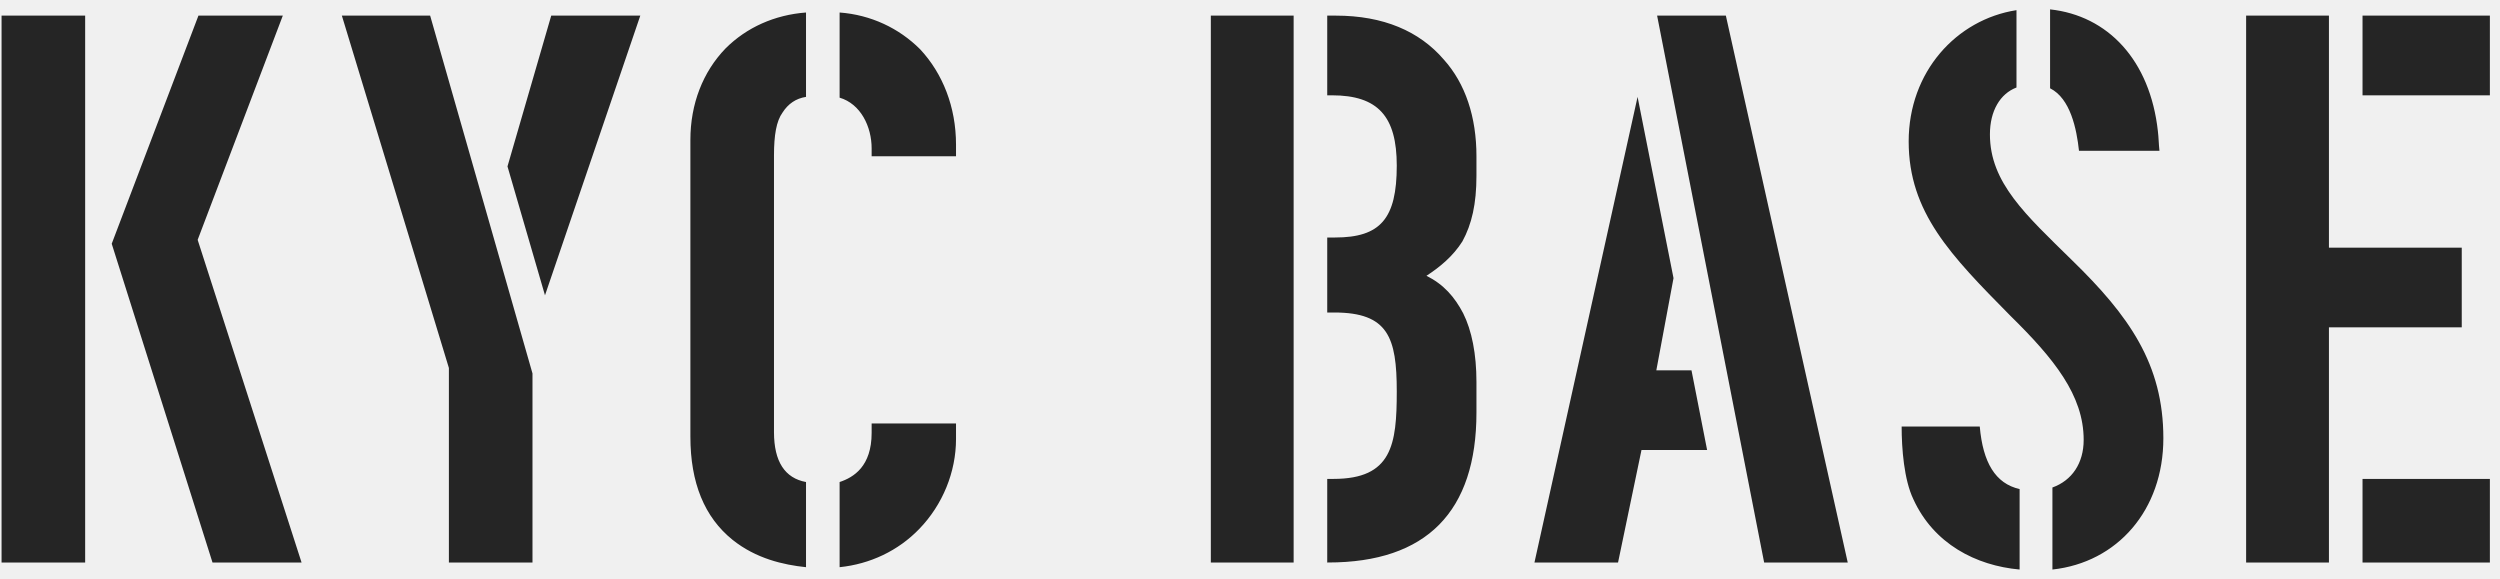
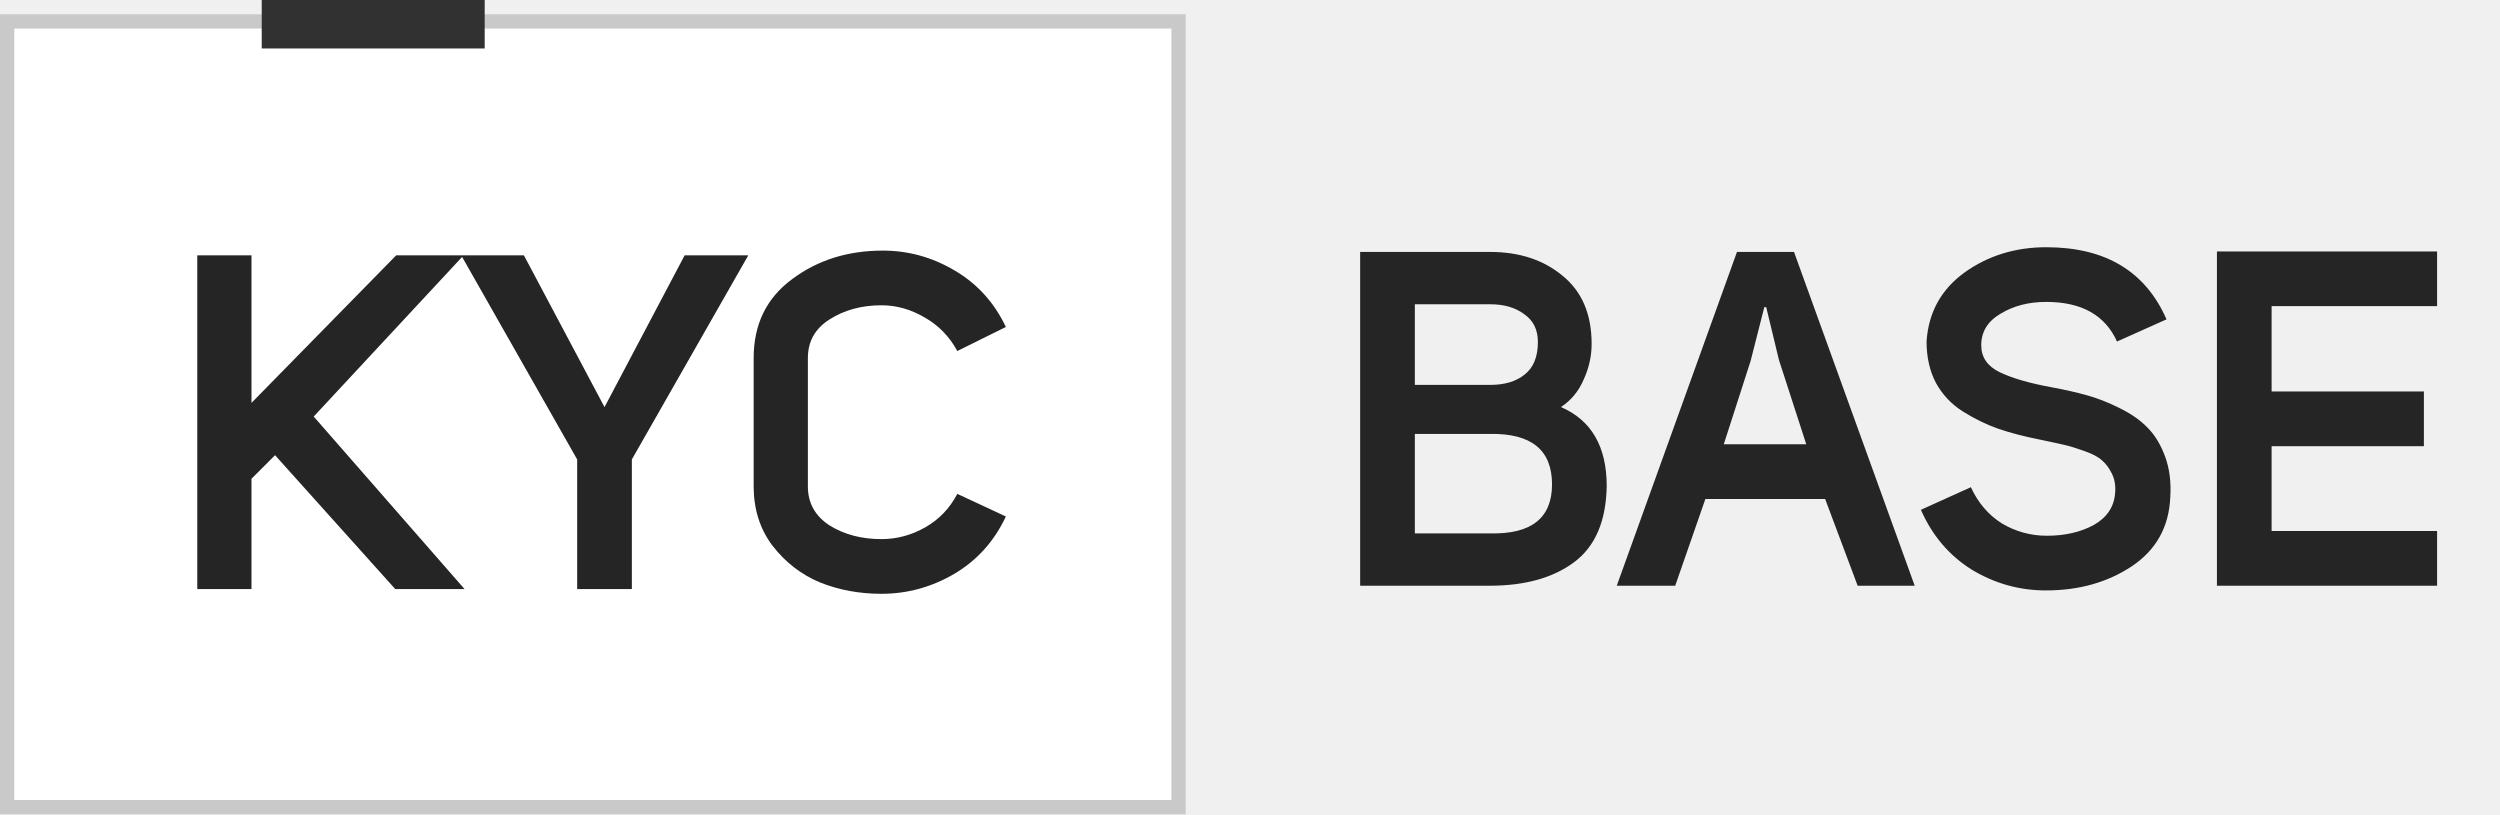
- <svg xmlns="http://www.w3.org/2000/svg" width="160" height="37" viewBox="0 0 160 37" fill="none">
-   <path d="M5.45 36V1H0.1V36H5.45ZM12.65 15.35L18.1 1H12.7L7.15 15.6L13.6 36H19.3L12.65 15.35ZM35.279 1L32.479 10.65L34.879 18.9L40.979 1H35.279ZM21.879 1L28.729 23.55V36H34.079V23.9L27.529 1H21.879ZM44.185 8.95V27.95C44.185 30.9 45.085 33.1 46.885 34.55C48.385 35.75 50.135 36.15 51.585 36.3V30.85C50.235 30.6 49.535 29.55 49.535 27.65V9.95C49.535 8.65 49.685 7.75 50.085 7.2C50.435 6.65 50.935 6.3 51.585 6.2V0.8C49.585 0.95 47.785 1.75 46.435 3.1C44.985 4.6 44.185 6.65 44.185 8.95ZM55.785 27.7C55.785 29.85 54.635 30.55 53.735 30.85V36.3C55.685 36.1 57.485 35.25 58.835 33.85C60.335 32.3 61.185 30.2 61.185 28.1V27.1H55.785V27.7ZM58.885 3.15C57.535 1.8 55.735 0.95 53.735 0.8V6.25C55.085 6.65 55.785 8.1 55.785 9.5V10H61.185V9.25C61.185 6.85 60.335 4.7 58.885 3.15ZM82.793 36V1H77.493V36H82.793ZM93.593 15.45C94.193 14.35 94.493 13.05 94.493 11.25V10C94.493 7.5 93.793 5.35 92.393 3.8C90.843 2 88.543 1 85.493 1H84.943V6.1H85.243C88.193 6.1 89.393 7.45 89.393 10.6C89.393 14 88.343 15.2 85.443 15.2H84.943V20H85.393C88.843 20 89.393 21.6 89.393 25.05C89.393 28.45 89.093 30.65 85.343 30.65H84.943V36H84.993C91.293 36 94.493 32.75 94.493 26.4V24.45C94.493 22.65 94.193 21.15 93.643 20.05C93.093 19 92.393 18.2 91.293 17.65C92.143 17.1 92.993 16.4 93.593 15.45ZM106.005 23.7L107.105 17.8L104.805 6.2L98.205 36H103.555L105.055 28.8H109.255L108.255 23.7H106.005ZM110.455 1H106.055L112.905 36H118.255L110.455 1ZM133.055 9.65H138.205C138.155 9.2 138.155 8.8 138.105 8.4C137.605 3.85 134.905 1 131.205 0.6V5.65C132.505 6.3 132.905 8.25 133.055 9.65ZM132.605 16.65C129.655 13.75 127.355 11.7 127.355 8.6C127.355 7.1 128.005 6 129.055 5.6V0.65C125.205 1.25 122.155 4.6 122.155 9.05C122.155 13.6 124.855 16.35 128.655 20.2C131.455 22.95 133.355 25.3 133.355 28.15C133.355 29.65 132.605 30.75 131.355 31.2V36.45C135.505 36 138.455 32.65 138.455 28.05C138.455 23.3 136.255 20.2 132.605 16.65ZM126.705 27.3H121.705C121.705 28.7 121.855 30.7 122.455 31.95C123.755 34.8 126.455 36.2 129.255 36.45V31.3C127.705 30.95 126.905 29.6 126.705 27.3ZM159.352 36V30.65H151.202V36H159.352ZM157.552 15.85H149.052V1H143.752V36H149.052V20.95H157.552V15.85ZM159.352 6.1V1H151.202V6.1H159.352Z" fill="#252525" />
+ <svg xmlns="http://www.w3.org/2000/svg" width="175" height="57" viewBox="0 0 175 57" fill="none">
+   <path d="M0.5 1.5H82.5V56.5H0.5V1.5Z" fill="white" stroke="#C9C9C9" />
+   <rect x="18.321" width="15.607" height="3.393" fill="#313131" />
+   <path d="M17.604 28.201L27.735 17.872H32.454L21.96 29.158L32.52 41.236H27.669L19.254 31.864L17.604 33.514V41.236H13.809V17.872H17.604V28.201ZM44.23 41.236H40.402V32.161L32.284 17.872H36.673L42.316 28.498L47.926 17.872H52.381L44.23 32.161V41.236ZM52.756 34.042V25.066C52.756 22.712 53.647 20.875 55.429 19.555C57.211 18.213 59.334 17.542 61.798 17.542C63.58 17.542 65.252 18.004 66.814 18.928C68.398 19.852 69.597 21.172 70.411 22.888L67.012 24.571C66.462 23.559 65.703 22.778 64.735 22.228C63.767 21.656 62.755 21.37 61.699 21.37C60.313 21.37 59.103 21.7 58.069 22.36C57.057 22.998 56.551 23.9 56.551 25.066V34.042C56.551 35.208 57.057 36.121 58.069 36.781C59.103 37.419 60.313 37.738 61.699 37.738C62.777 37.738 63.8 37.463 64.768 36.913C65.736 36.363 66.484 35.582 67.012 34.57L70.411 36.154C69.597 37.892 68.387 39.234 66.781 40.18C65.197 41.104 63.503 41.566 61.699 41.566C60.159 41.566 58.729 41.302 57.409 40.774C56.089 40.224 54.978 39.366 54.076 38.2C53.196 37.034 52.756 35.648 52.756 34.042Z" fill="#252525" />
+   <path d="M111.414 24.071C111.414 24.929 111.227 25.765 110.853 26.579C110.501 27.393 109.973 28.031 109.269 28.493C111.403 29.417 112.47 31.265 112.47 34.037C112.426 36.479 111.667 38.25 110.193 39.35C108.719 40.45 106.75 41 104.286 41H95.211V17.636H104.319C106.365 17.636 108.059 18.197 109.401 19.319C110.743 20.419 111.414 22.003 111.414 24.071ZM99.039 26.942H104.319C105.331 26.942 106.134 26.7 106.728 26.216C107.344 25.732 107.652 24.973 107.652 23.939C107.652 23.081 107.333 22.432 106.695 21.992C106.079 21.53 105.287 21.299 104.319 21.299H99.039V26.942ZM99.039 37.337H104.319C107.201 37.403 108.642 36.259 108.642 33.905C108.642 31.507 107.201 30.33 104.319 30.374H99.039V37.337ZM125.581 17.636L134.029 41H130.036L127.759 34.928H119.377L117.265 41H113.173L121.588 17.636H125.581ZM123.634 21.497H123.502L122.545 25.259L120.664 31.1H126.439L124.525 25.193L123.634 21.497ZM138.687 24.17C138.687 25.006 139.116 25.633 139.974 26.051C140.832 26.469 142.042 26.821 143.604 27.107C144.55 27.283 145.375 27.47 146.079 27.668C146.805 27.866 147.564 28.163 148.356 28.559C149.17 28.955 149.83 29.417 150.336 29.945C150.842 30.451 151.249 31.122 151.557 31.958C151.865 32.794 151.986 33.74 151.92 34.796C151.832 36.886 150.93 38.503 149.214 39.647C147.52 40.769 145.518 41.33 143.208 41.33C141.36 41.33 139.633 40.846 138.027 39.878C136.443 38.888 135.255 37.491 134.463 35.687L137.961 34.103C138.467 35.203 139.193 36.05 140.139 36.644C141.107 37.216 142.152 37.502 143.274 37.502C144.55 37.502 145.65 37.249 146.574 36.743C147.498 36.215 147.993 35.467 148.059 34.499C148.103 33.993 148.026 33.542 147.828 33.146C147.63 32.75 147.399 32.442 147.135 32.222C146.871 31.98 146.453 31.76 145.881 31.562C145.331 31.364 144.858 31.221 144.462 31.133C144.088 31.045 143.527 30.924 142.779 30.77C141.679 30.55 140.711 30.297 139.875 30.011C139.061 29.725 138.247 29.329 137.433 28.823C136.619 28.317 135.981 27.646 135.519 26.81C135.079 25.974 134.859 25.006 134.859 23.906C134.991 21.882 135.871 20.276 137.499 19.088C139.149 17.9 141.063 17.306 143.241 17.306C147.377 17.306 150.182 18.989 151.656 22.355L148.191 23.906C147.355 22.058 145.705 21.134 143.241 21.134C142.009 21.134 140.942 21.409 140.04 21.959C139.138 22.487 138.687 23.224 138.687 24.17ZM159.013 21.431V27.404H169.672V31.232H159.013V37.172H170.596V41H155.185V17.603H170.596V21.431H159.013Z" fill="#252525" />
</svg>
